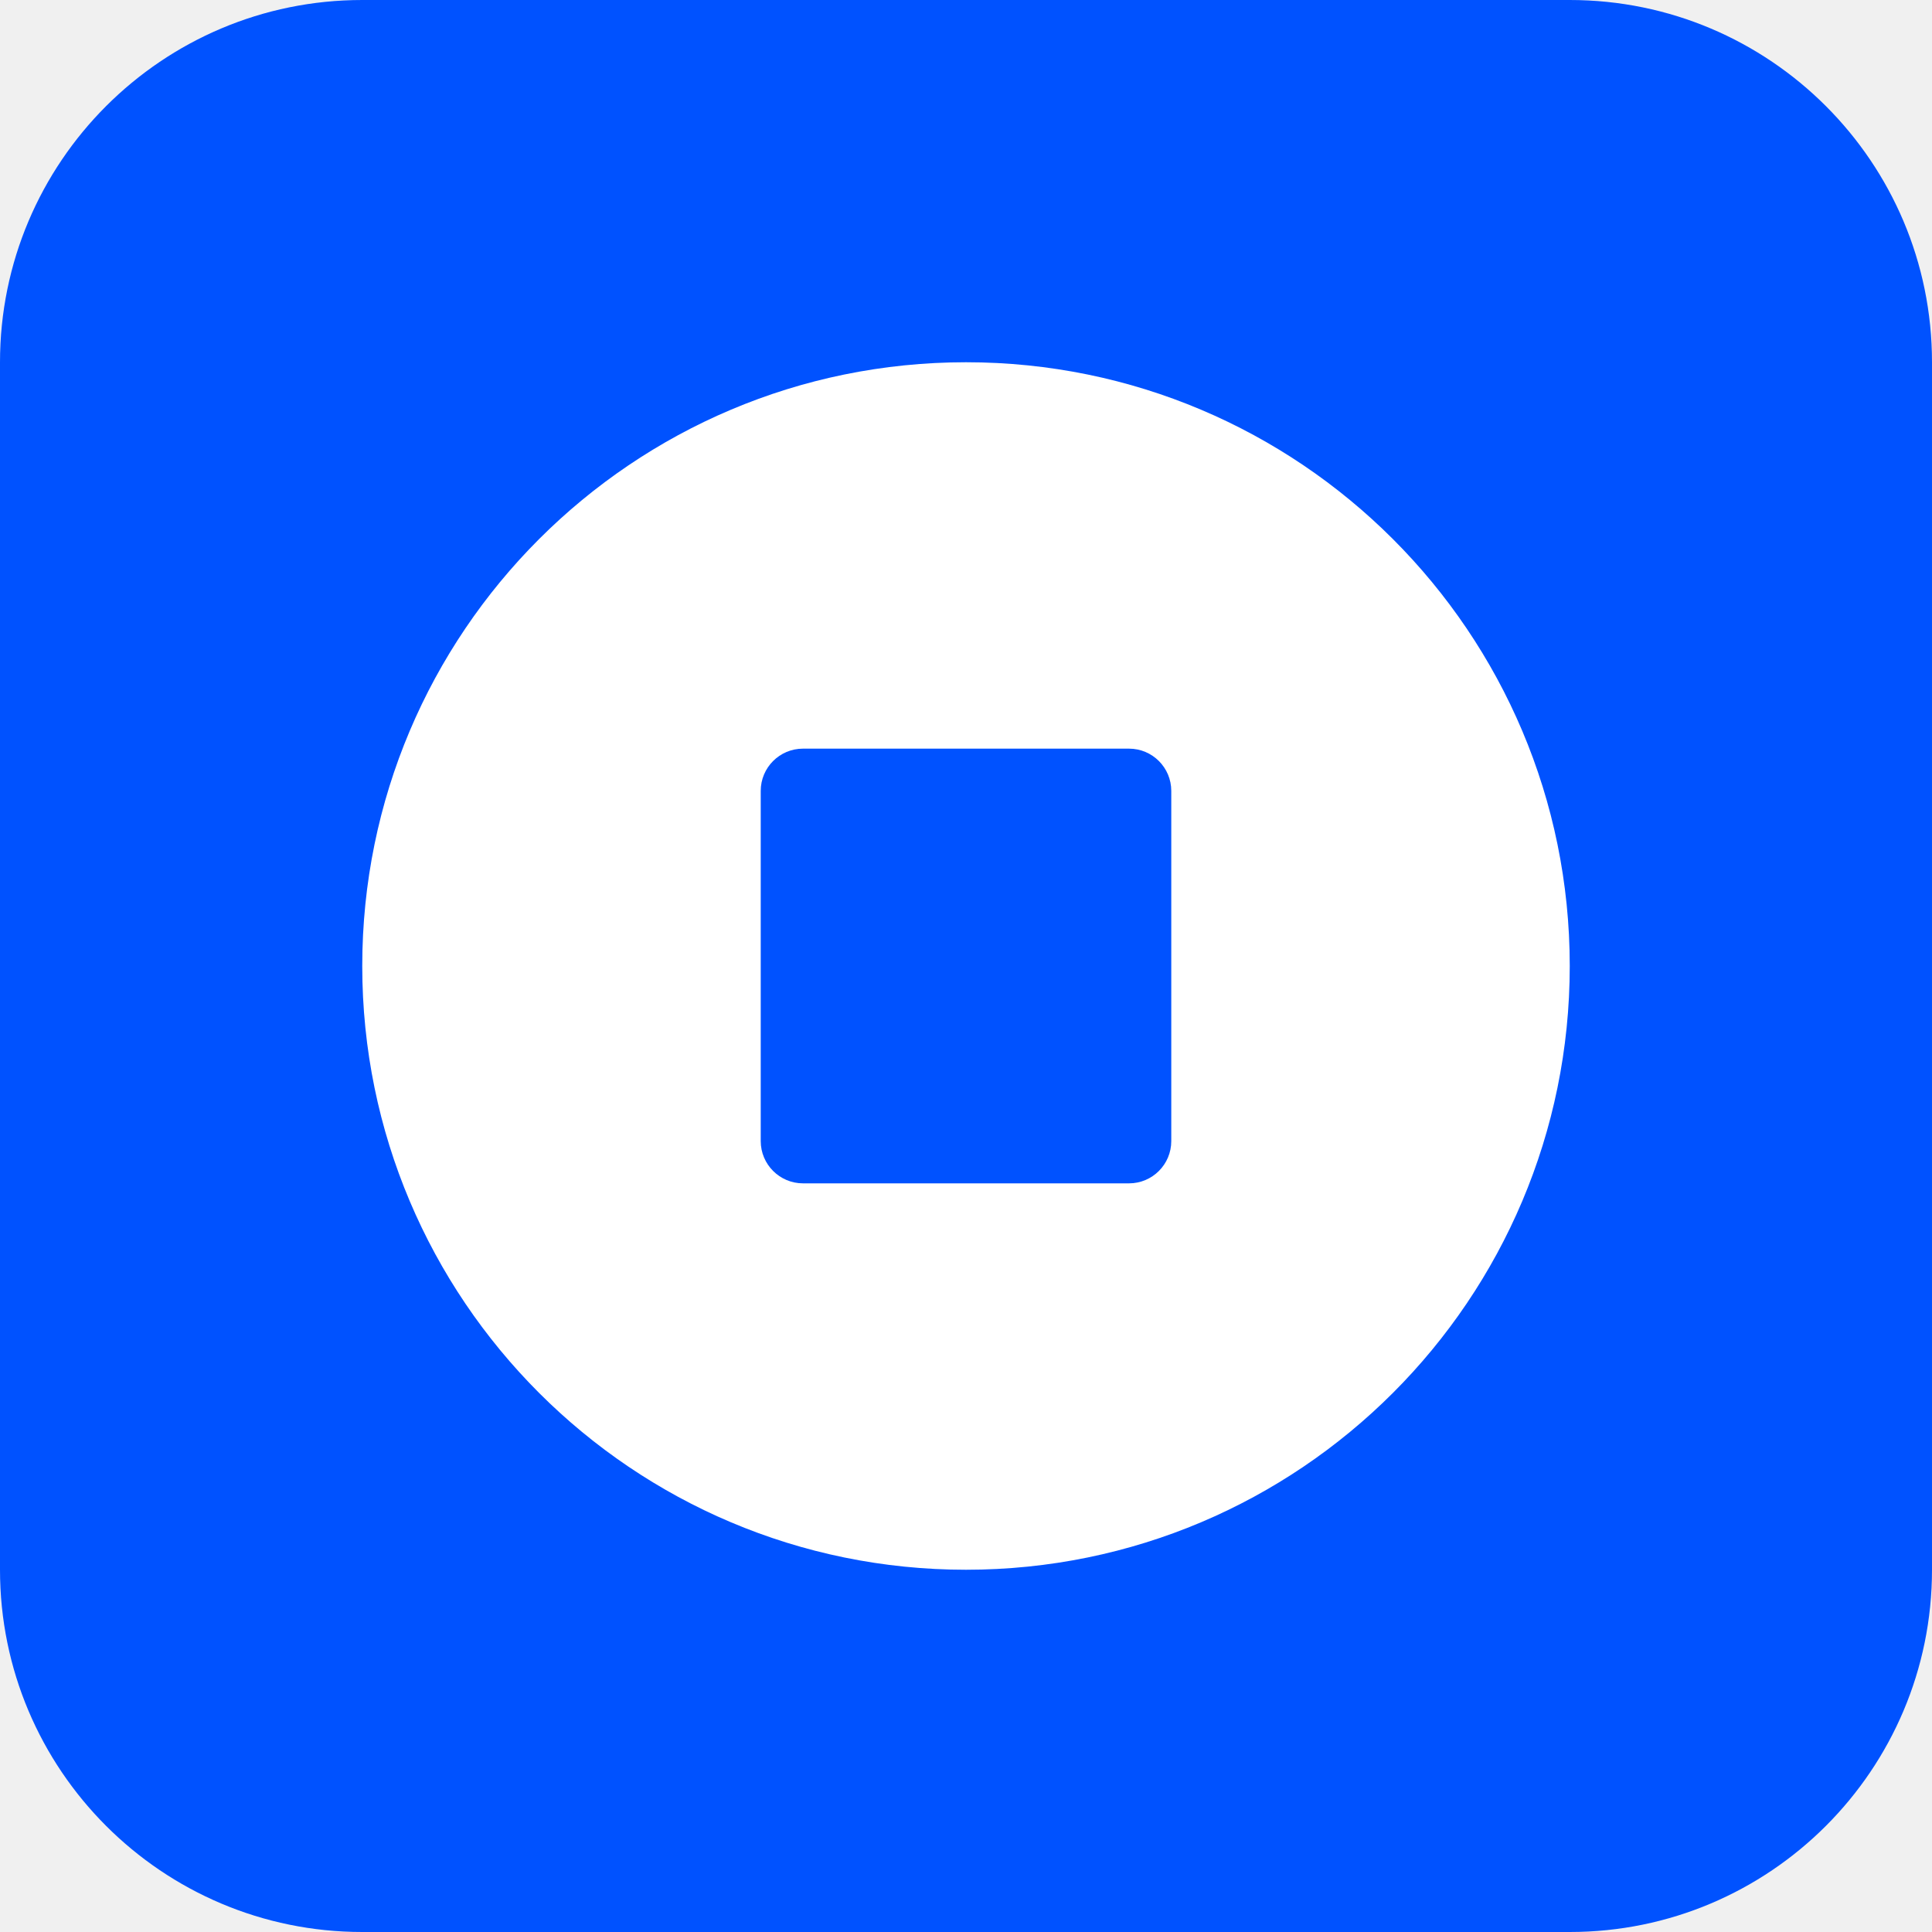
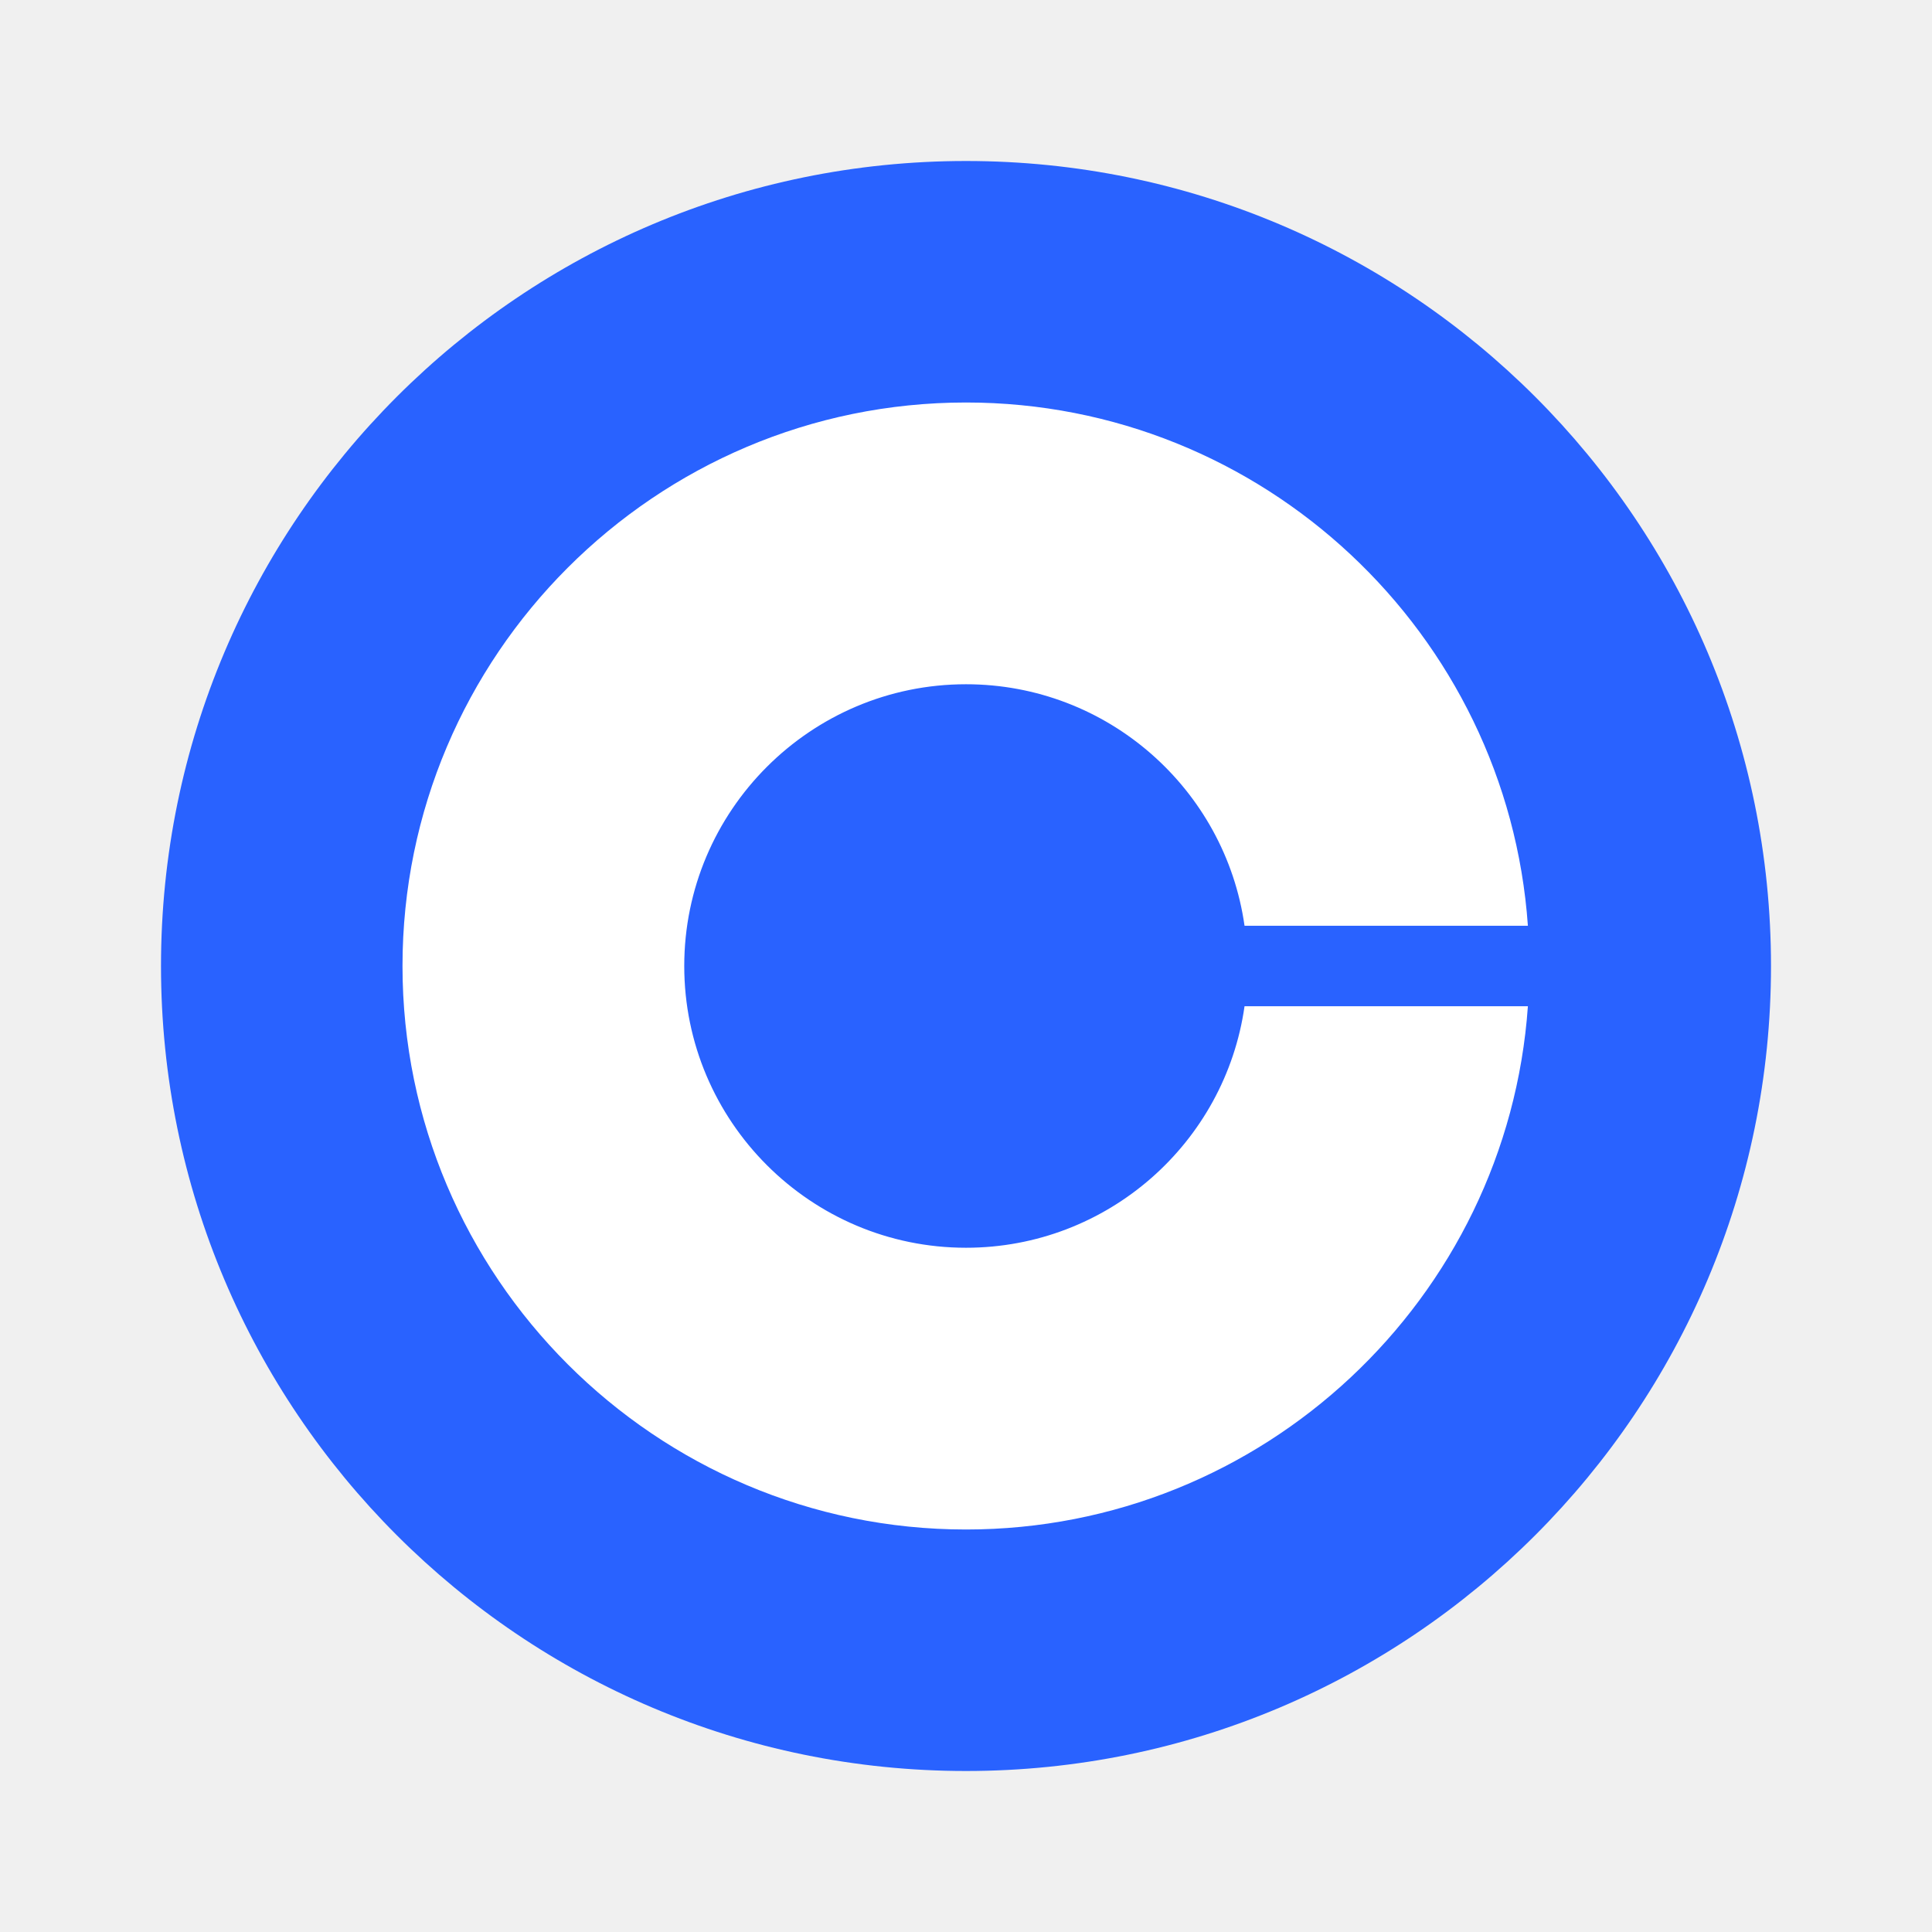
- <svg xmlns="http://www.w3.org/2000/svg" viewBox="0 0 32 32" fill="none">
-   <rect width="32" height="32" rx="6" fill="#0052FF" />
-   <path fill-rule="evenodd" clip-rule="evenodd" d="M16 26c5.523 0 10-4.477 10-10S21.523 6 16 6 6 10.477 6 16s4.477 10 10 10zm-2.7-13.6a.7.7 0 00-.7.7v5.8c0 .386.314.7.7.7h5.4a.7.7 0 00.7-.7v-5.8a.7.7 0 00-.7-.7h-5.4z" fill="#fff" />
+ <svg xmlns="http://www.w3.org/2000/svg" viewBox="0 0 48 48" width="48px" height="48px" baseProfile="basic">
+   <circle cx="24" cy="24" r="20" fill="#2962ff" />
+   <path fill="#fff" d="M24,31c-3.86,0-7-3.14-7-7s3.14-7,7-7c3.52,0,6.44,2.61,6.92,6h7.04C37.45,15.74,31.38,10,24,10 c-7.72,0-14,6.28-14,14c0,7.72,6.28,14,14,14c7.38,0,13.45-5.74,13.96-13h-7.04C30.44,28.39,27.52,31,24,31z" />
</svg>
